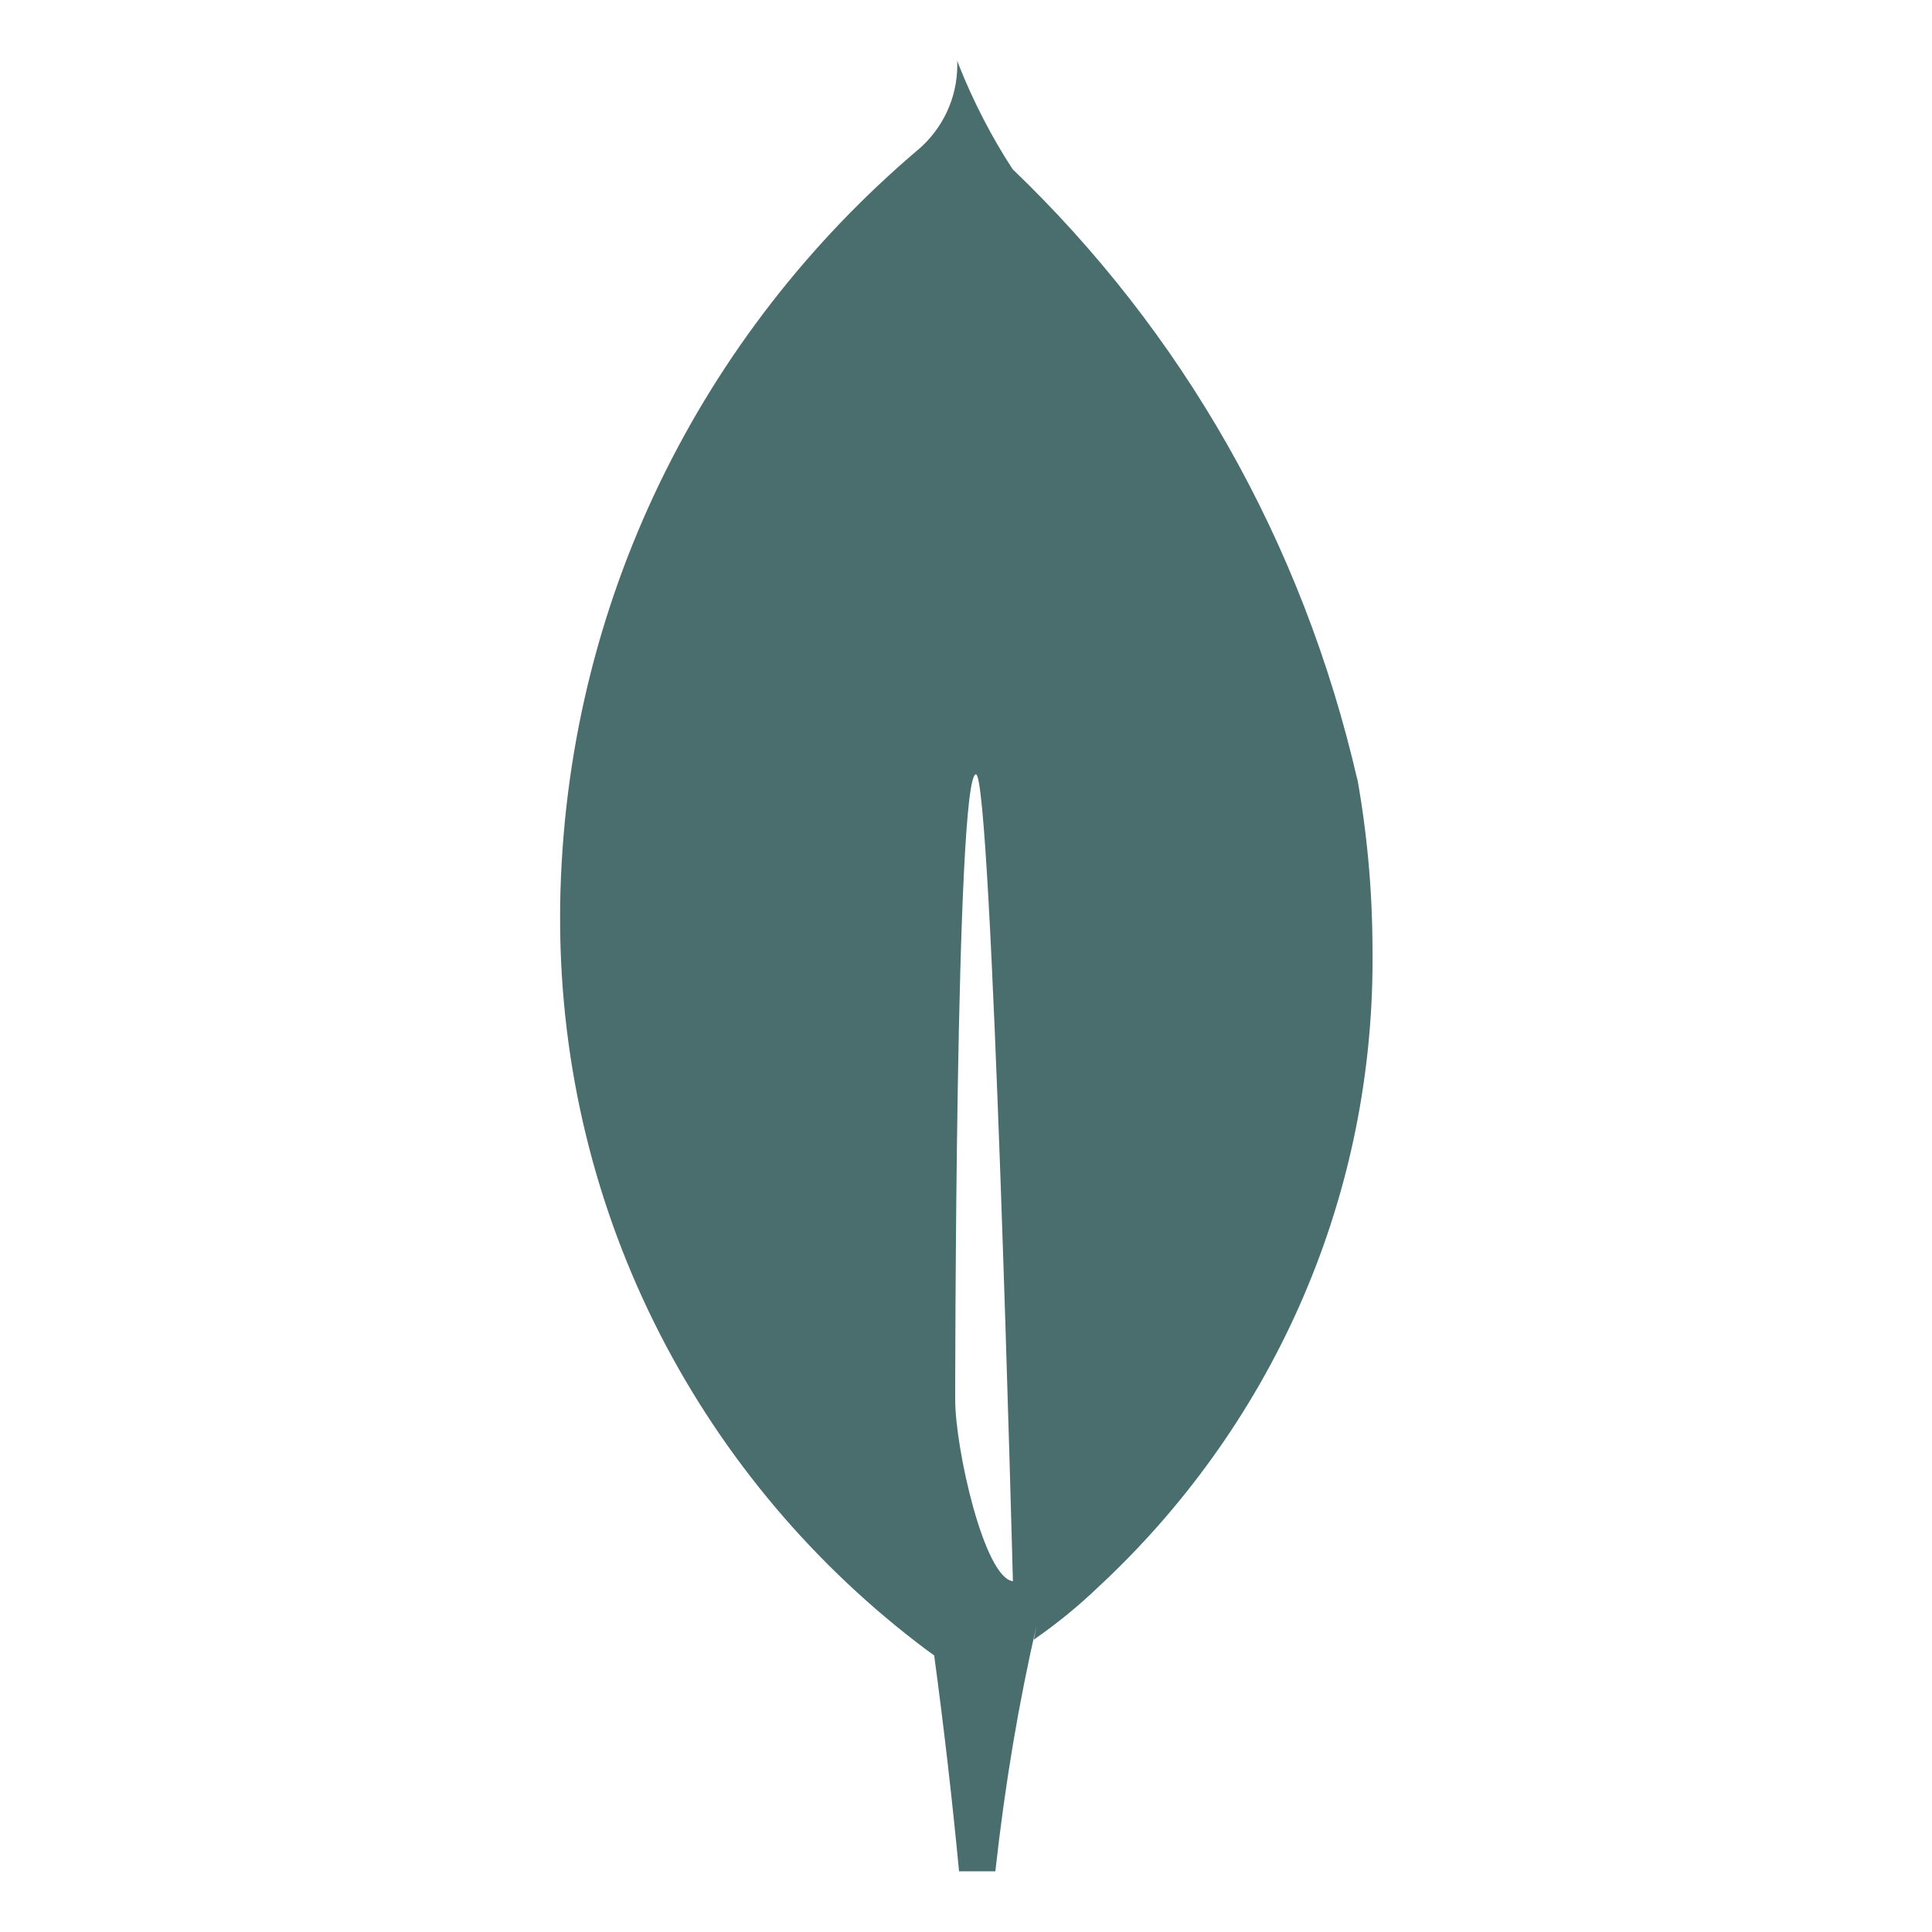
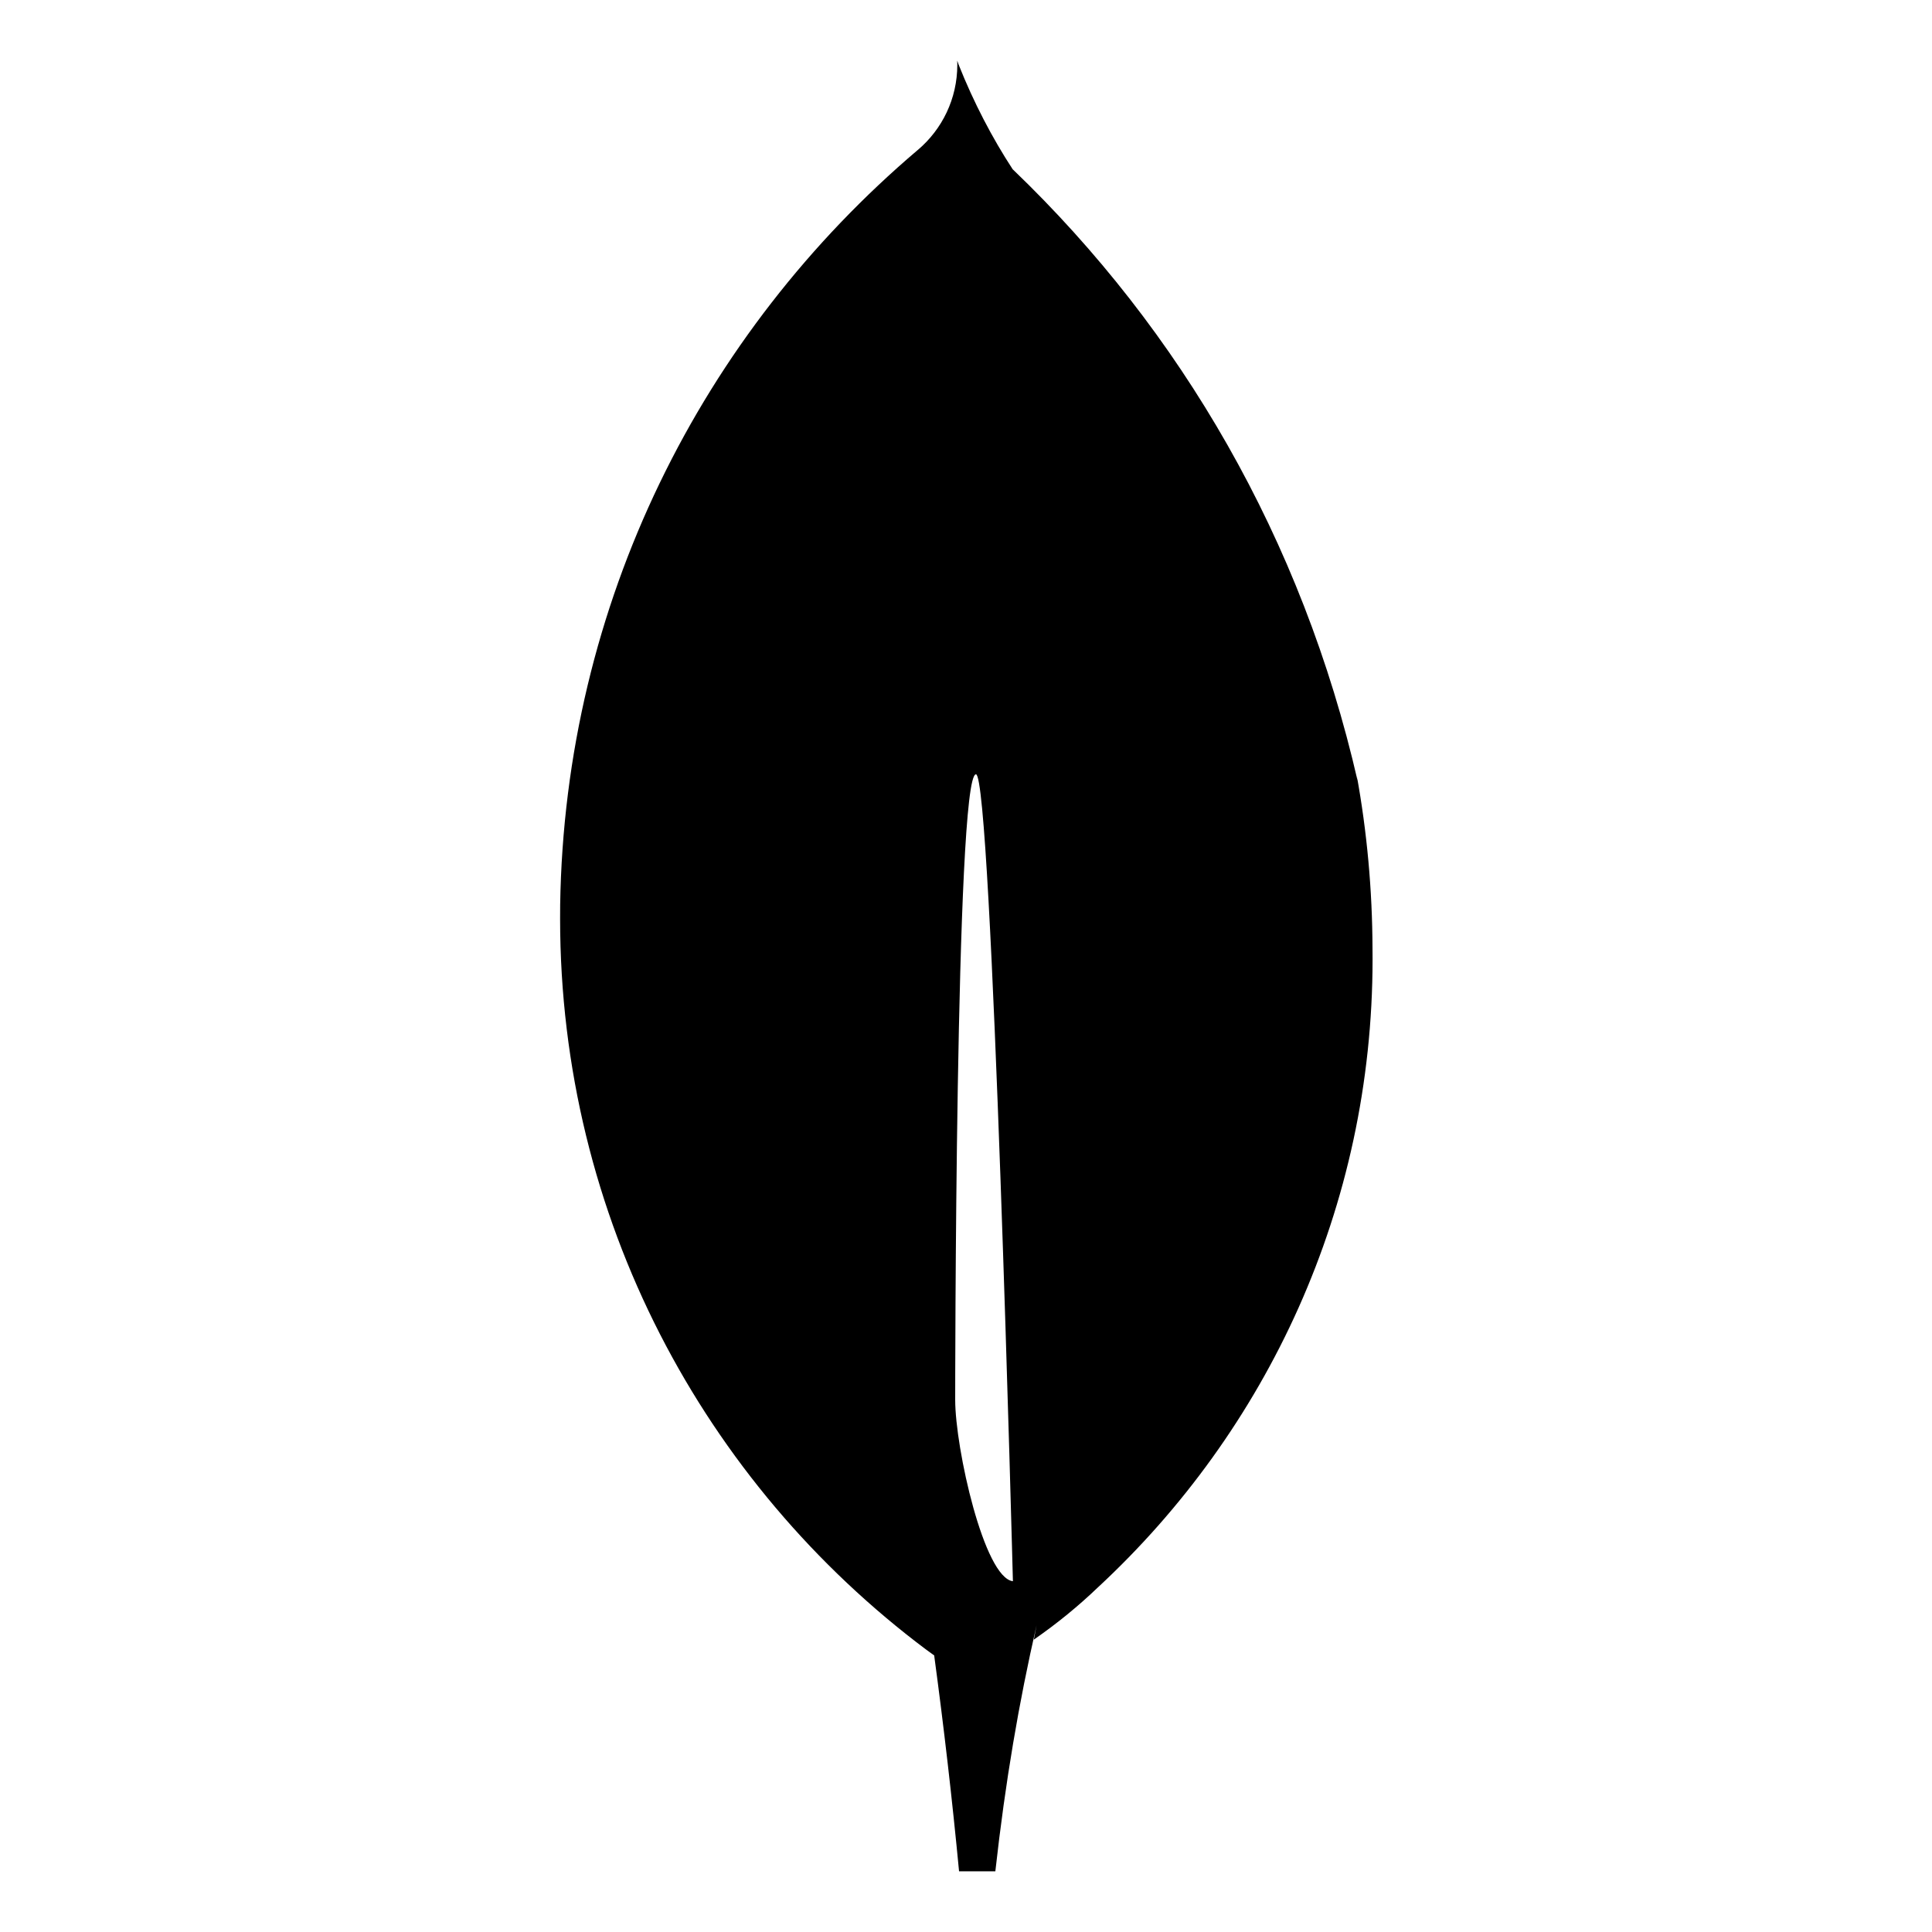
- <svg xmlns="http://www.w3.org/2000/svg" fill="#4A6D6D" viewBox="0 0 32 32" version="1.1">
+ <svg xmlns="http://www.w3.org/2000/svg" fill="#000000" viewBox="0 0 32 32" version="1.1">
  <g id="SVGRepo_bgCarrier" stroke-width="0" />
  <g id="SVGRepo_tracerCarrier" stroke-linecap="round" stroke-linejoin="round" />
  <g id="SVGRepo_iconCarrier">
    <path d="M15.821 23.185s0-10.361 0.344-10.36c0.266 0 0.612 13.365 0.612 13.365-0.476-0.056-0.956-2.199-0.956-3.005zM22.489 12.945c-0.919-4.016-2.932-7.469-5.708-10.134l-0.007-0.006c-0.338-0.516-0.647-1.108-0.895-1.732l-0.024-0.068c0.001 0.020 0.001 0.044 0.001 0.068 0 0.565-0.253 1.070-0.652 1.409l-0.003 0.002c-3.574 3.034-5.848 7.505-5.923 12.508l-0 0.013c-0.001 0.062-0.001 0.135-0.001 0.208 0 4.957 2.385 9.357 6.070 12.115l0.039 0.028 0.087 0.063q0.241 1.784 0.412 3.576h0.601c0.166-1.491 0.39-2.796 0.683-4.076l-0.046 0.239c0.396-0.275 0.742-0.56 1.065-0.869l-0.003 0.003c2.801-2.597 4.549-6.297 4.549-10.404 0-0.061-0-0.121-0.001-0.182l0 0.009c-0.003-0.981-0.092-1.94-0.261-2.871l0.015 0.099z" />
  </g>
</svg>
